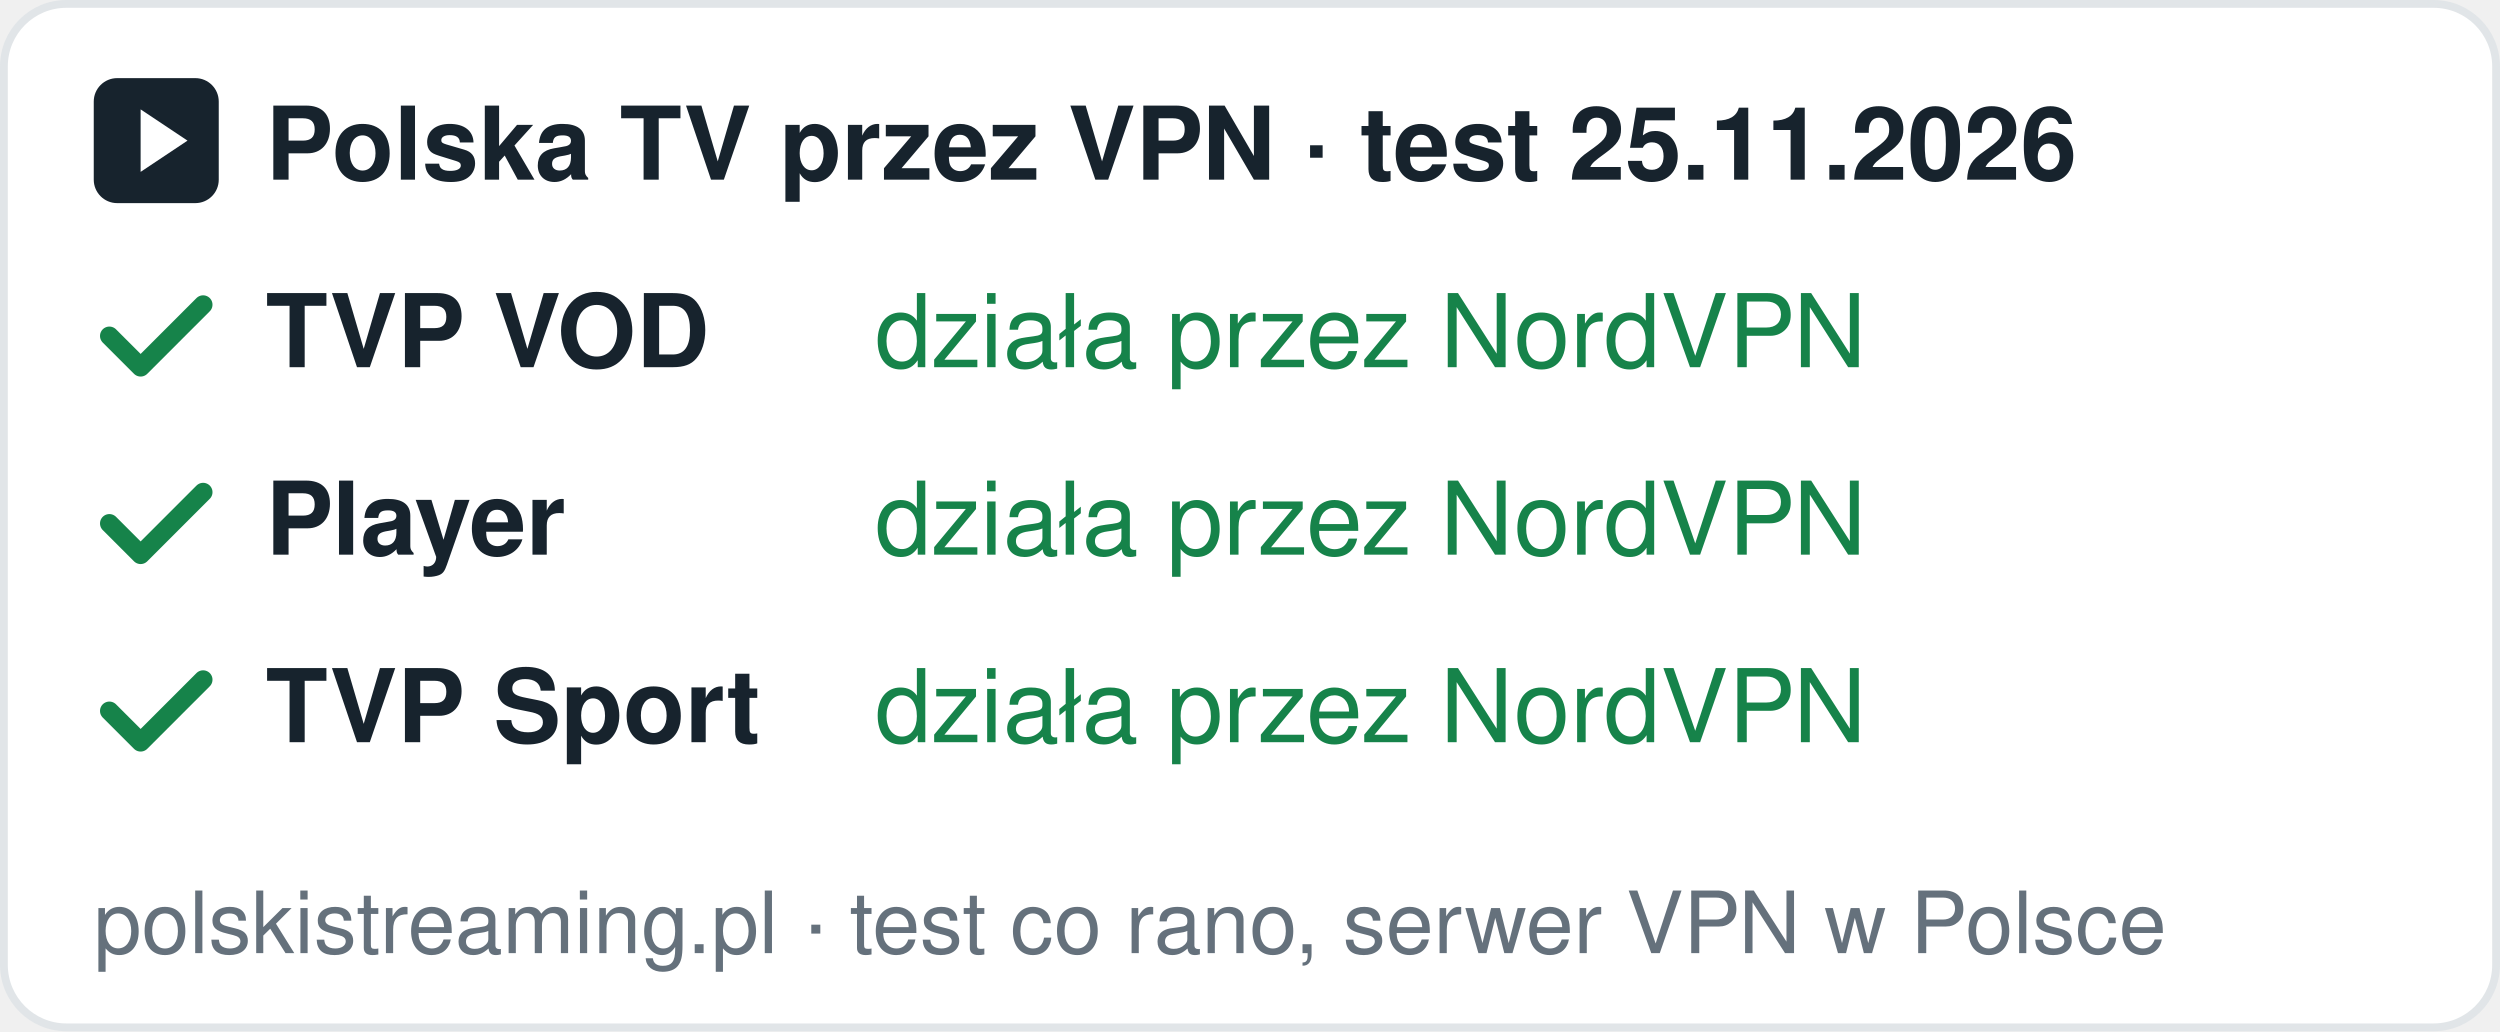
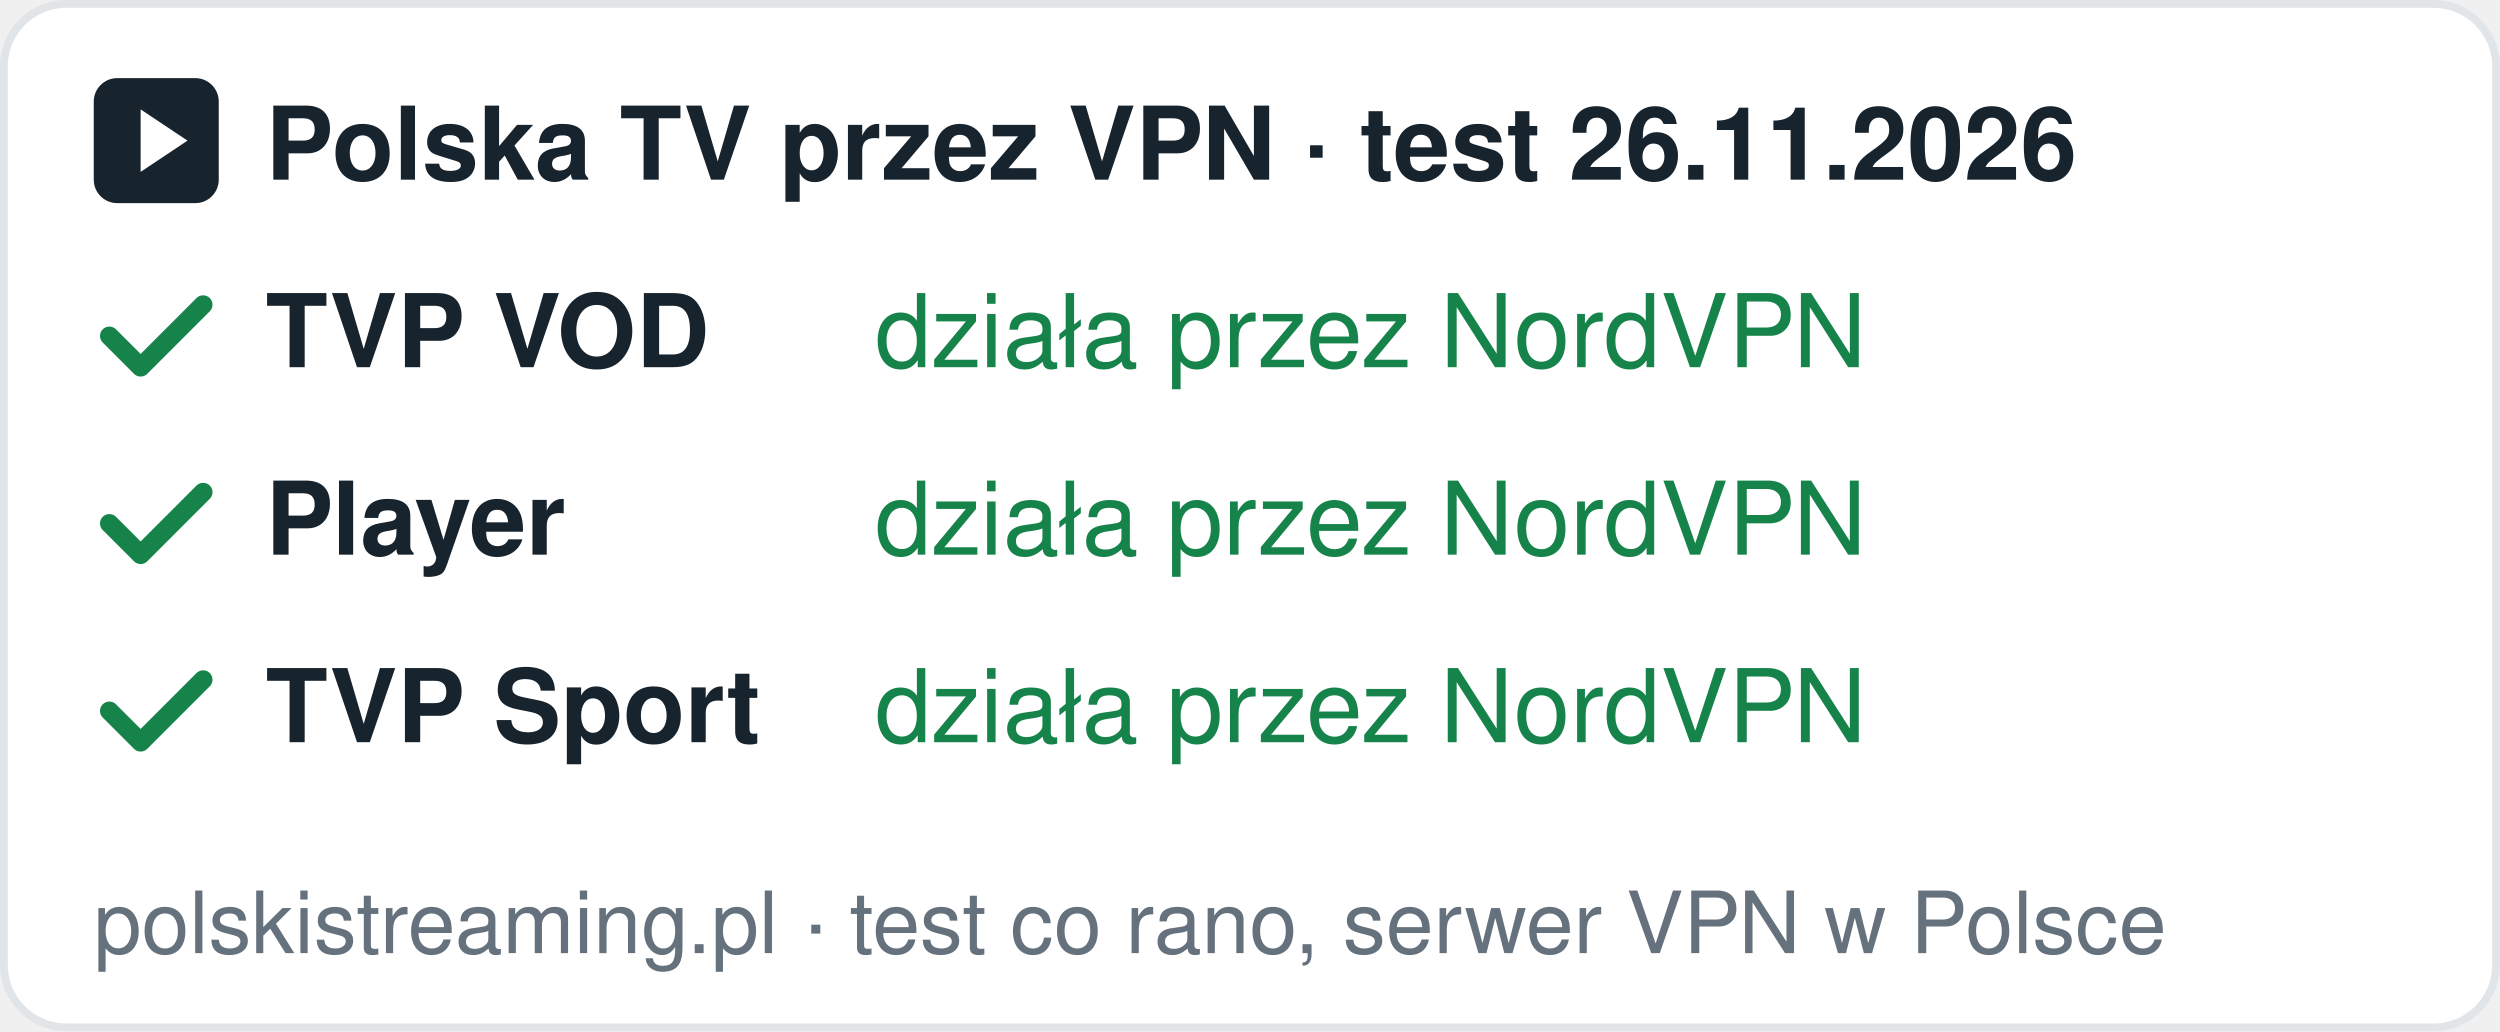
- <svg xmlns="http://www.w3.org/2000/svg" width="320" height="132" viewBox="0 0 320 132" role="img" aria-label="Polska telewizja przez VPN: wynik testu z 25.11.2026">
+ <svg xmlns="http://www.w3.org/2000/svg" width="320" height="132" viewBox="0 0 320 132" role="img" aria-label="Polska telewizja przez VPN: wynik testu z 26.11.2026">
  <rect x="0.5" y="0.5" width="319" height="131" rx="8" fill="#FFFFFF" stroke="#E1E5E8" />
  <g font-family="Segoe UI,Helvetica,Arial,sans-serif">
    <rect x="12" y="10" width="16" height="16" rx="3" fill="#17232D" />
    <path d="M18 14 l6 4 l-6 4z" fill="#fff" />
-     <text x="34" y="23" font-size="13" font-weight="700" fill="#17232D">Polska TV przez VPN · test 25.11.2026</text>
+     <text x="34" y="23" font-size="13" font-weight="700" fill="#17232D">Polska TV przez VPN · test 26.11.2026</text>
    <path d="M14 43 l4 4 l8 -8" fill="none" stroke="#16834A" stroke-width="2.4" stroke-linecap="round" stroke-linejoin="round" />
    <text x="34" y="47" font-size="13" font-weight="700" fill="#17232D">TVP VOD</text>
    <text x="112" y="47" font-size="13" fill="#16834A">działa przez NordVPN</text>
    <path d="M14 67 l4 4 l8 -8" fill="none" stroke="#16834A" stroke-width="2.4" stroke-linecap="round" stroke-linejoin="round" />
    <text x="34" y="71" font-size="13" font-weight="700" fill="#17232D">Player</text>
    <text x="112" y="71" font-size="13" fill="#16834A">działa przez NordVPN</text>
    <path d="M14 91 l4 4 l8 -8" fill="none" stroke="#16834A" stroke-width="2.4" stroke-linecap="round" stroke-linejoin="round" />
    <text x="34" y="95" font-size="13" font-weight="700" fill="#17232D">TVP Sport</text>
    <text x="112" y="95" font-size="13" fill="#16834A">działa przez NordVPN</text>
    <text x="12" y="122" font-size="11" fill="#65717C">polskistreaming.pl · test co rano, serwer VPN w Polsce</text>
  </g>
</svg>
